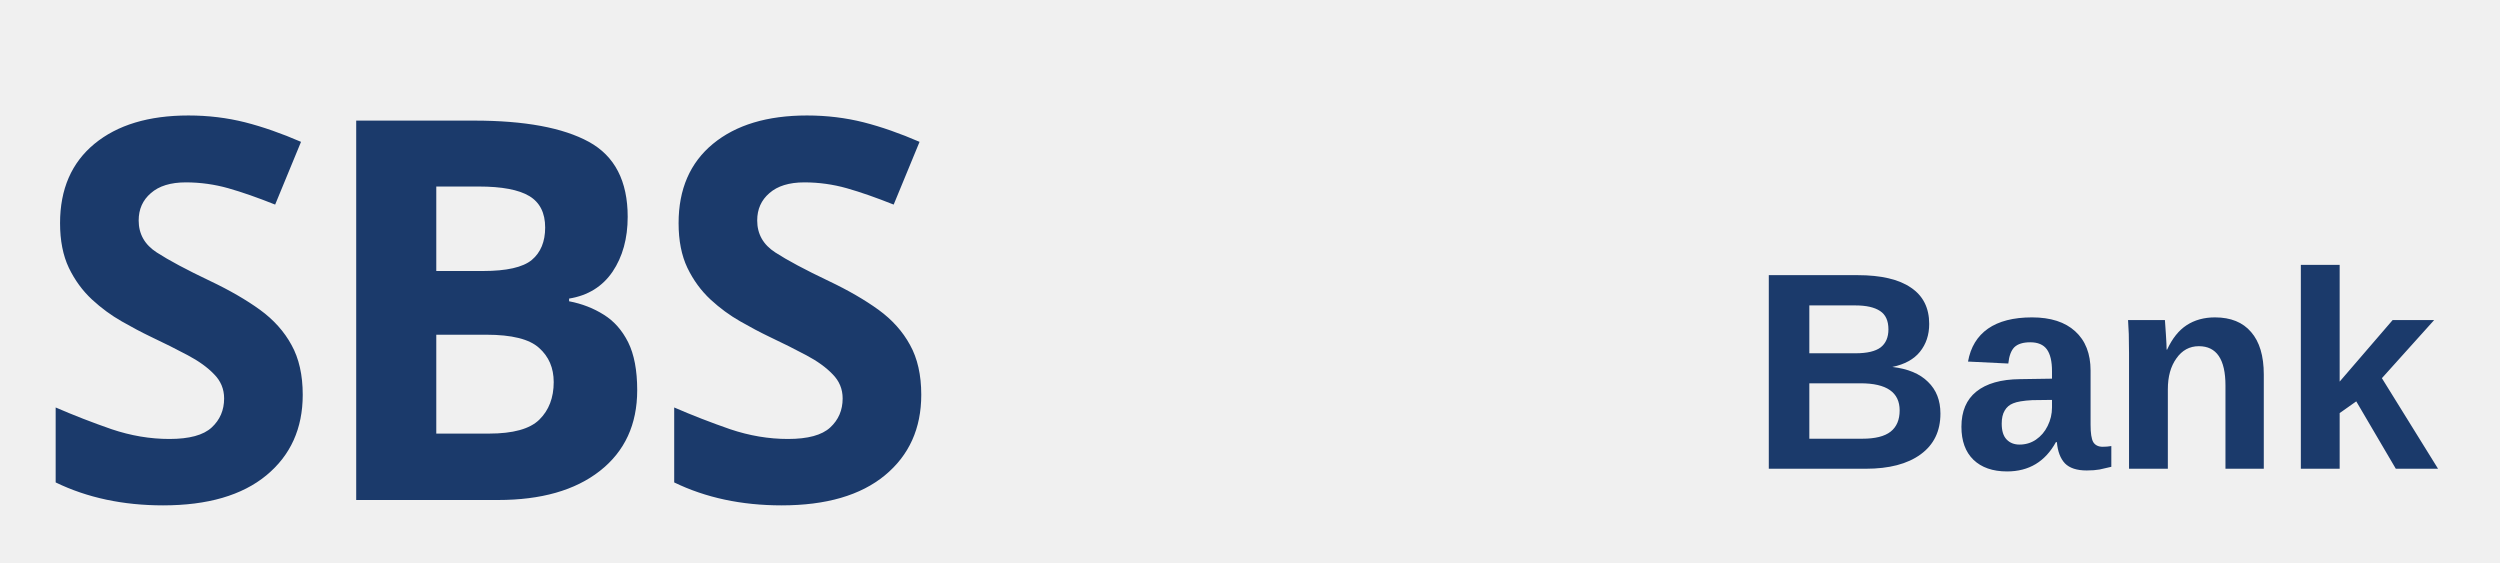
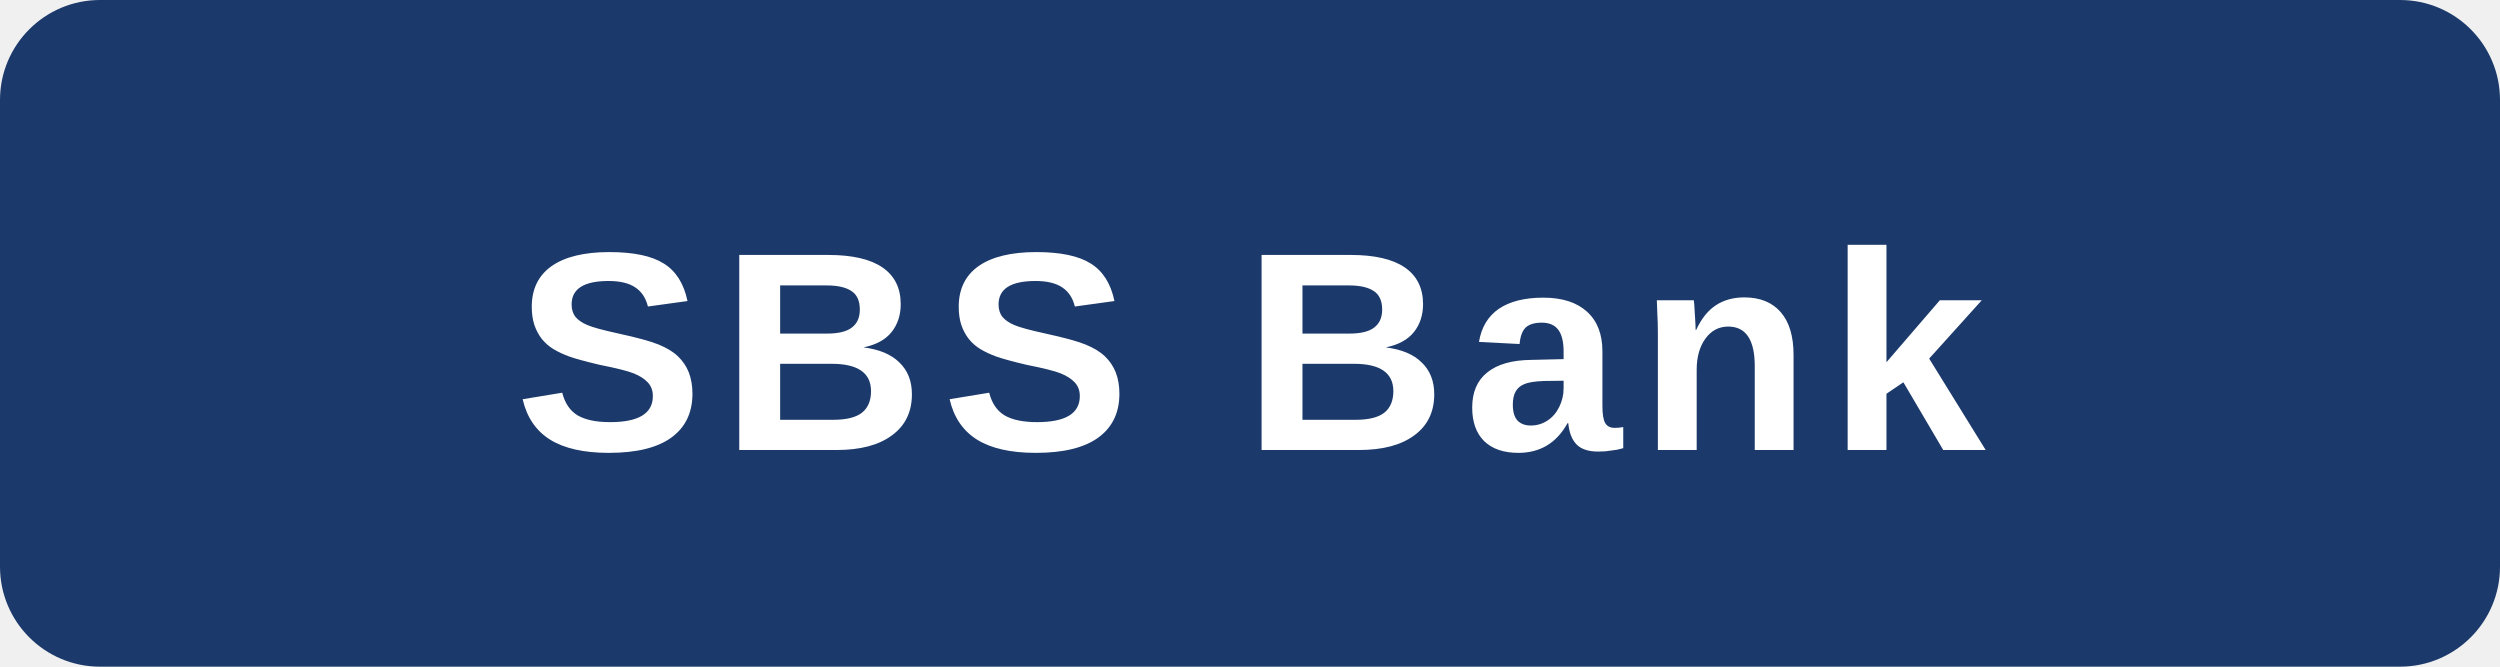
- <svg xmlns="http://www.w3.org/2000/svg" viewBox="0 0 160 36">
-   <g font-family="'Arial Black', 'Arial Bold', Impact, sans-serif" font-weight="900" fill="#1B3A6B" font-size="34" letter-spacing="-1">
-     <text x="2" y="32">SBS</text>
-   </g>
-   <text x="112" y="30" font-family="Arial, Helvetica, sans-serif" font-weight="600" font-size="18" fill="#1B3A6B">Bank</text>
+ <svg xmlns="http://www.w3.org/2000/svg" viewBox="0 0 150 40" fill="none">
+   <rect width="150" height="40" rx="6" fill="#1B3A6B" />
+   <text x="75" y="27" font-family="Arial, Helvetica, sans-serif" font-size="17" font-weight="700" fill="white" text-anchor="middle" letter-spacing="1">SBS Bank</text>
</svg>
